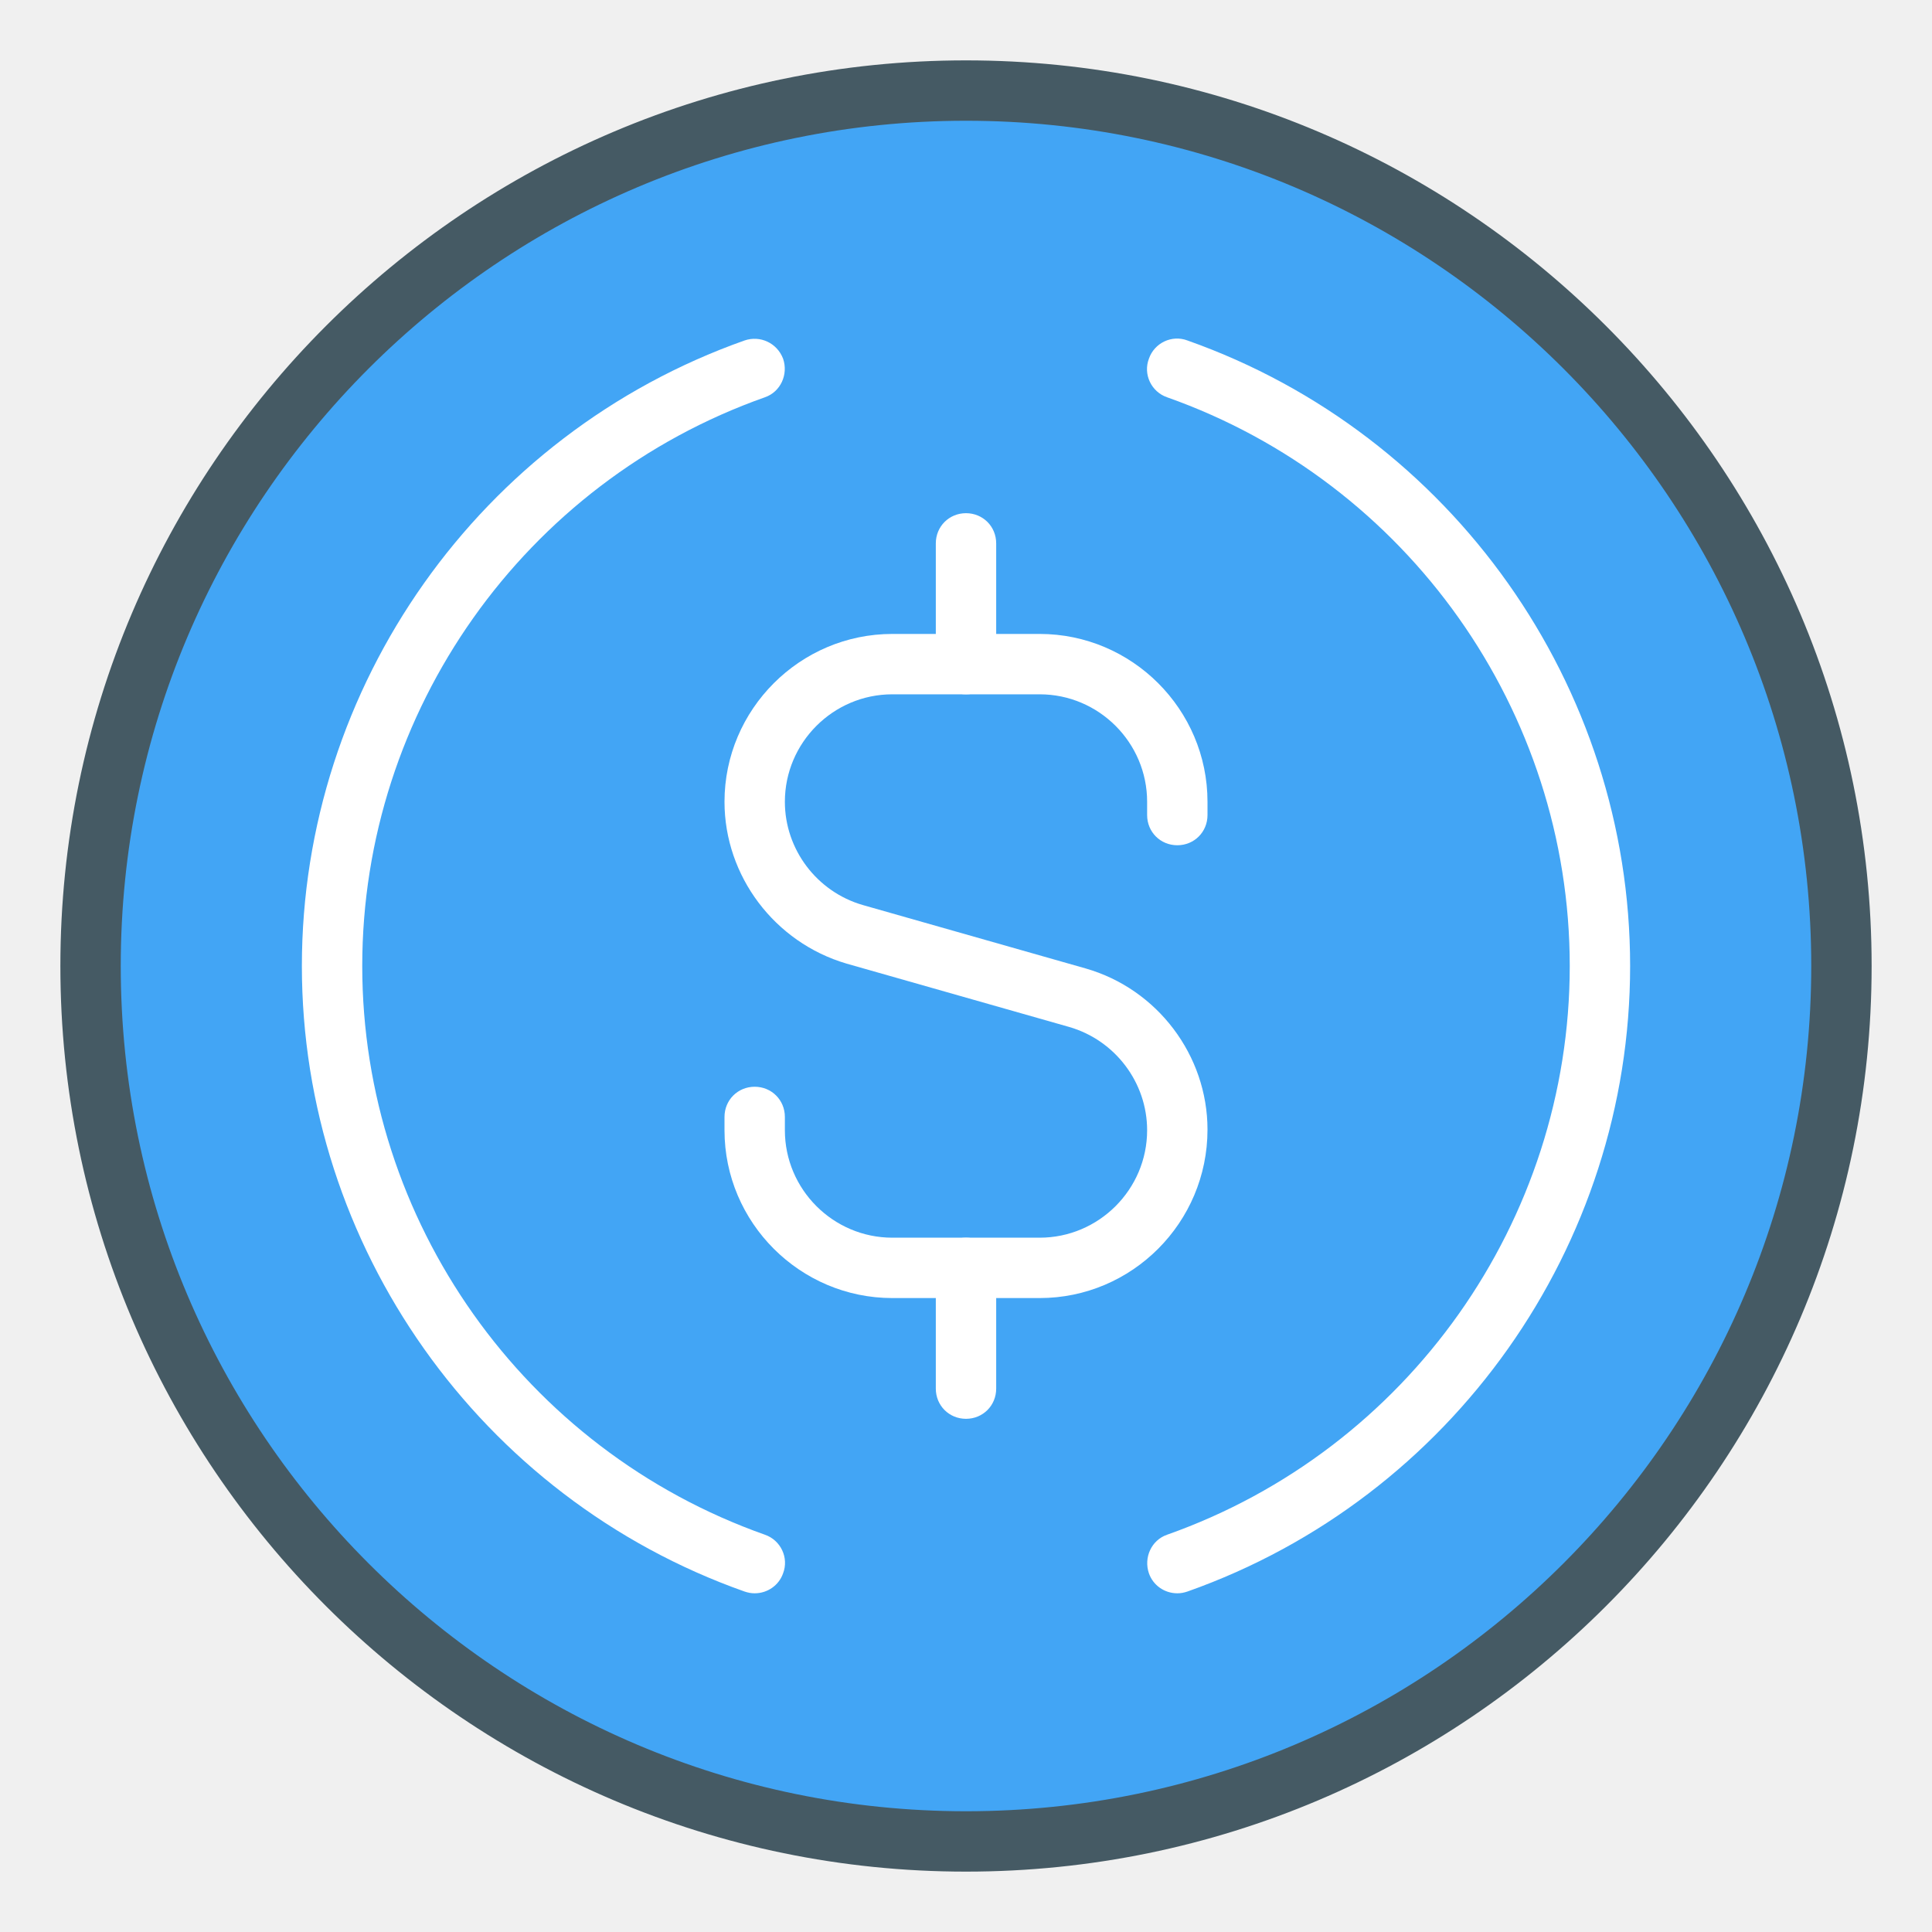
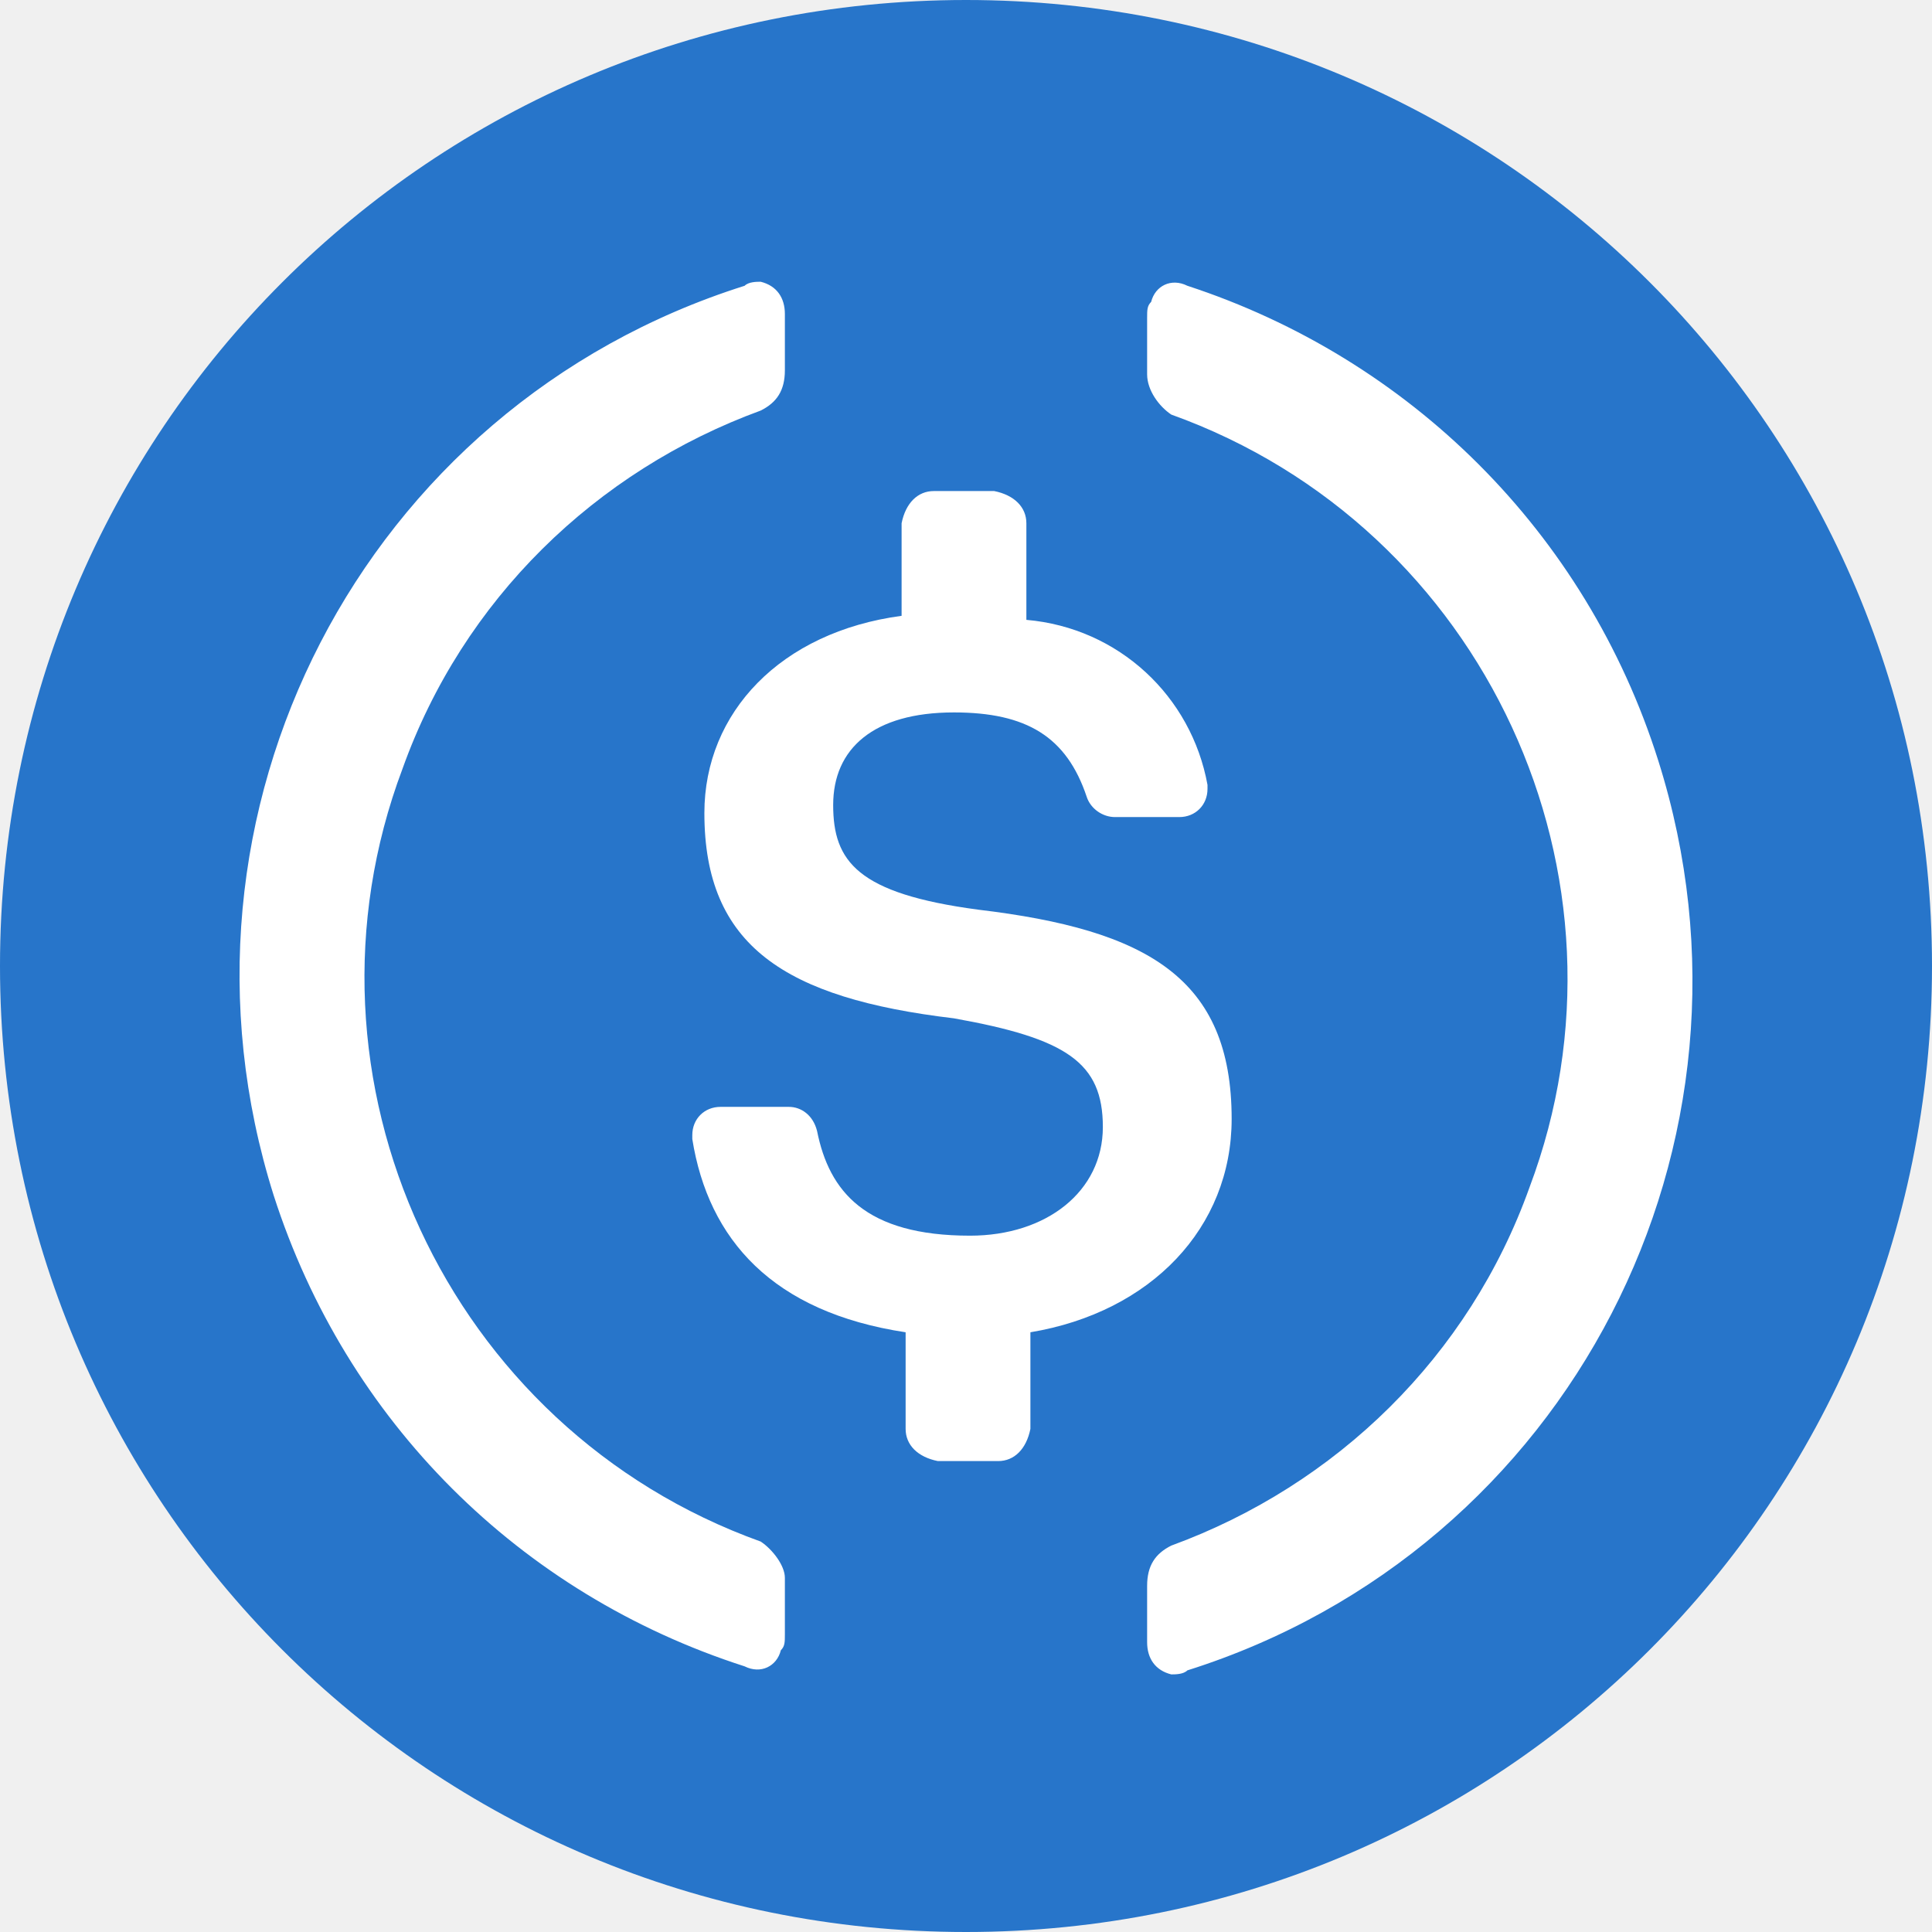
- <svg xmlns="http://www.w3.org/2000/svg" width="800px" height="800px" viewBox="0 0 32 32" id="_x3C_Layer_x3E_" version="1.1" xml:space="preserve">
-   <style type="text/css">
- 
- 	.st0{fill:#E3F2FD;}
- 	.st1{fill:#80D8FF;}
- 	.st2{fill:#1AD2A4;}
- 	.st3{fill:#ECEFF1;}
- 	.st4{fill:#55FB9B;}
- 	.st5{fill:#BBDEFB;}
- 	.st6{fill:#C1AEE1;}
- 	.st7{fill:#FF5252;}
- 	.st8{fill:#FF8A80;}
- 	.st9{fill:#FFB74D;}
- 	.st10{fill:#FFF176;}
- 	.st11{fill:#FFFFFF;}
- 	.st12{fill:#65C7EA;}
- 	.st13{fill:#CFD8DC;}
- 	.st14{fill:#37474F;}
- 	.st15{fill:#78909C;}
- 	.st16{fill:#42A5F5;}
- 	.st17{fill:#455A64;}
- 
- </style>
-   <g id="USDC_x2C__usd_coin">
-     <g id="XMLID_182_">
-       <circle class="st16" cx="16" cy="16" id="XMLID_75_" r="14.5" />
-     </g>
-     <g id="XMLID_55_">
-       <g id="XMLID_174_">
-         <path class="st17" d="M16,31C7.73,31,1,24.27,1,16S7.73,1,16,1s15,6.73,15,15S24.27,31,16,31z M16,2     C8.28,2,2,8.28,2,16s6.28,14,14,14s14-6.28,14-14S23.72,2,16,2z" id="XMLID_677_" />
-       </g>
-       <g id="XMLID_77_">
-         <path class="st11" d="M17.22,21.5h-2.44c-1.53,0-2.78-1.25-2.78-2.78V18.5c0-0.28,0.22-0.5,0.5-0.5     s0.5,0.22,0.5,0.5v0.22c0,0.98,0.8,1.78,1.78,1.78h2.44c0.98,0,1.78-0.8,1.78-1.78c0-0.79-0.53-1.49-1.29-1.71l-3.69-1.05     C12.83,15.61,12,14.51,12,13.28c0-1.53,1.25-2.78,2.78-2.78h2.44c1.53,0,2.78,1.25,2.78,2.78v0.22c0,0.28-0.22,0.5-0.5,0.5     S19,13.78,19,13.5v-0.22c0-0.98-0.8-1.78-1.78-1.78h-2.44c-0.98,0-1.78,0.8-1.78,1.78c0,0.79,0.53,1.49,1.29,1.71l3.69,1.05     c1.19,0.34,2.02,1.44,2.02,2.67C20,20.25,18.75,21.5,17.22,21.5z" id="XMLID_676_" />
-       </g>
-       <g id="XMLID_78_">
-         <path class="st11" d="M16,23.5c-0.28,0-0.5-0.22-0.5-0.5v-2c0-0.28,0.22-0.5,0.5-0.5s0.5,0.22,0.5,0.5v2     C16.5,23.28,16.28,23.5,16,23.5z" id="XMLID_667_" />
-       </g>
-       <g id="XMLID_79_">
-         <path class="st11" d="M16,11.5c-0.28,0-0.5-0.22-0.5-0.5V9c0-0.28,0.22-0.5,0.5-0.5s0.5,0.22,0.5,0.5v2     C16.5,11.28,16.28,11.5,16,11.5z" id="XMLID_127_" />
-       </g>
-       <g id="XMLID_82_">
-         <g id="XMLID_83_">
-           <path class="st11" d="M12.5,26.39c-0.06,0-0.11-0.01-0.17-0.03C7.95,24.81,5,20.64,5,16s2.95-8.81,7.33-10.36      c0.26-0.09,0.54,0.04,0.64,0.3c0.09,0.26-0.04,0.55-0.3,0.64C8.68,7.99,6,11.78,6,16s2.68,8.01,6.67,9.42      c0.26,0.09,0.4,0.38,0.3,0.64C12.9,26.26,12.71,26.39,12.5,26.39z" id="XMLID_107_" />
-         </g>
-         <g id="XMLID_84_">
-           <path class="st11" d="M19.5,26.39c-0.21,0-0.4-0.13-0.47-0.33c-0.09-0.26,0.04-0.55,0.3-0.64      C23.32,24.01,26,20.22,26,16s-2.68-8.01-6.67-9.42c-0.26-0.09-0.4-0.38-0.3-0.64c0.09-0.26,0.38-0.4,0.64-0.3      C24.05,7.19,27,11.36,27,16s-2.95,8.81-7.33,10.36C19.61,26.38,19.56,26.39,19.5,26.39z" id="XMLID_106_" />
-         </g>
-       </g>
-     </g>
-   </g>
+ <svg xmlns="http://www.w3.org/2000/svg" data-name="86977684-12db-4850-8f30-233a7c267d11" viewBox="0 0 2000 2000">
+   <path d="M1000 2000c554.17 0 1000-445.83 1000-1000S1554.17 0 1000 0 0 445.83 0 1000s445.83 1000 1000 1000z" fill="#2775ca" />
+   <path d="M1275 1158.33c0-145.83-87.5-195.83-262.5-216.66-125-16.67-150-50-150-108.34s41.67-95.83 125-95.83c75 0 116.67 25 137.5 87.5 4.17 12.5 16.67 20.83 29.17 20.83h66.66c16.67 0 29.17-12.5 29.17-29.16v-4.17c-16.67-91.67-91.67-162.5-187.5-170.83v-100c0-16.67-12.5-29.17-33.33-33.34h-62.5c-16.67 0-29.17 12.5-33.34 33.34v95.83c-125 16.67-204.16 100-204.16 204.17 0 137.5 83.33 191.66 258.33 212.5 116.67 20.83 154.17 45.83 154.17 112.5s-58.34 112.5-137.5 112.5c-108.34 0-145.84-45.84-158.34-108.34-4.16-16.66-16.66-25-29.16-25h-70.84c-16.66 0-29.16 12.5-29.16 29.17v4.17c16.66 104.16 83.33 179.16 220.83 200v100c0 16.66 12.5 29.16 33.33 33.33h62.5c16.67 0 29.17-12.5 33.34-33.33v-100c125-20.84 208.33-108.34 208.33-220.84z" fill="#fff" />
+   <path d="M787.5 1595.83c-325-116.66-491.67-479.16-370.83-800 62.5-175 200-308.33 370.83-370.83 16.67-8.33 25-20.83 25-41.67V325c0-16.67-8.33-29.17-25-33.33-4.17 0-12.5 0-16.67 4.16-395.83 125-612.5 545.84-487.5 941.67 75 233.33 254.17 412.5 487.5 487.5 16.67 8.33 33.34 0 37.5-16.67 4.17-4.16 4.17-8.33 4.17-16.66v-58.34c0-12.5-12.5-29.16-25-37.5zM1229.17 295.83c-16.67-8.33-33.34 0-37.5 16.67-4.17 4.17-4.17 8.33-4.17 16.67v58.33c0 16.67 12.5 33.33 25 41.67 325 116.66 491.67 479.16 370.83 800-62.5 175-200 308.33-370.83 370.83-16.67 8.33-25 20.83-25 41.67V1700c0 16.67 8.33 29.17 25 33.33 4.17 0 12.5 0 16.67-4.16 395.83-125 612.5-545.84 487.5-941.67-75-237.5-258.34-416.67-487.5-491.67z" fill="#fff" />
</svg>
